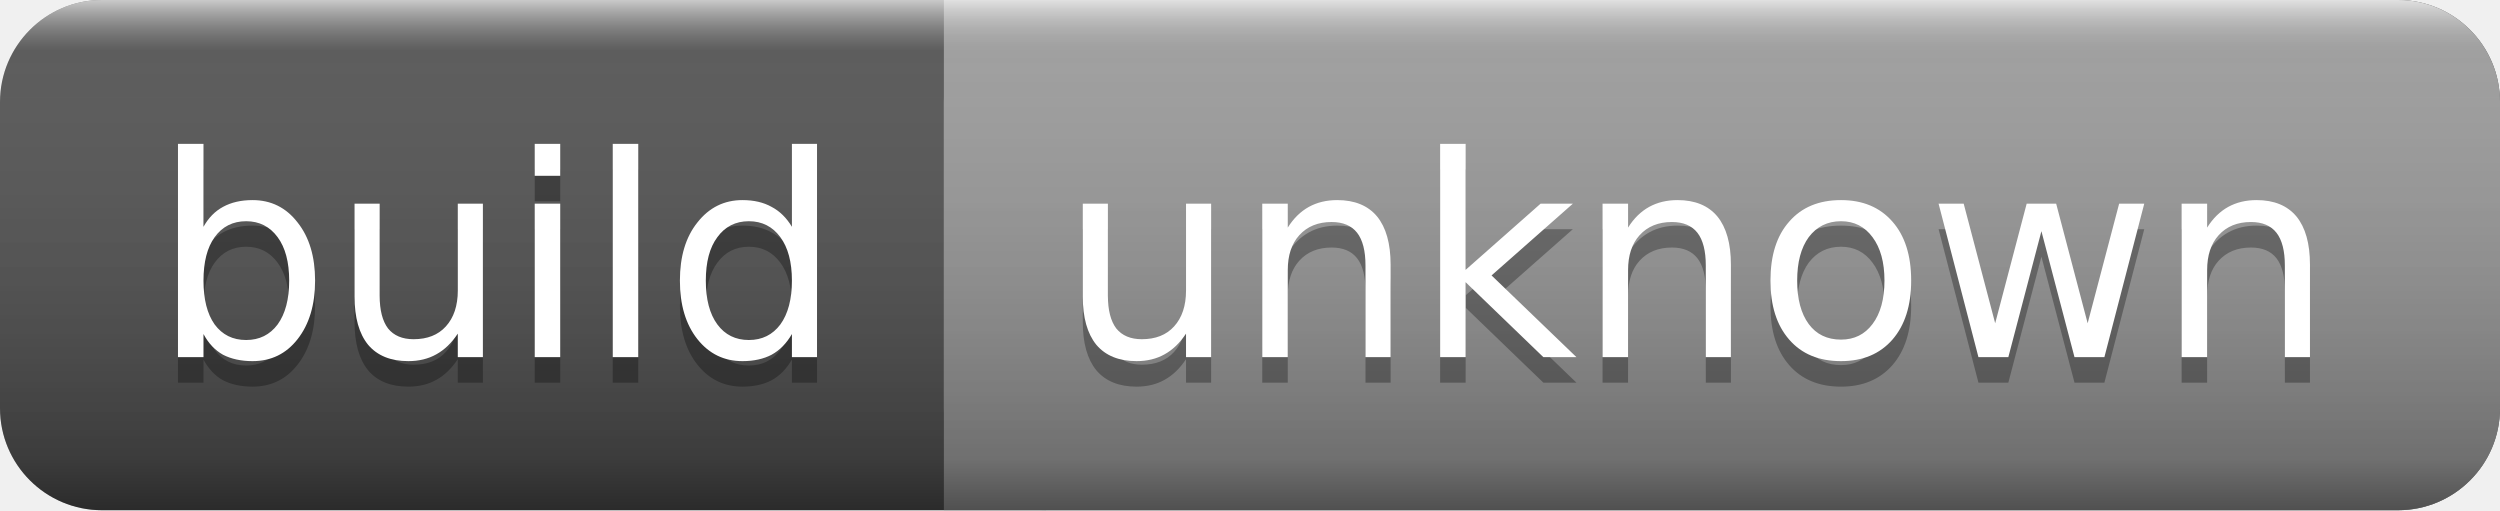
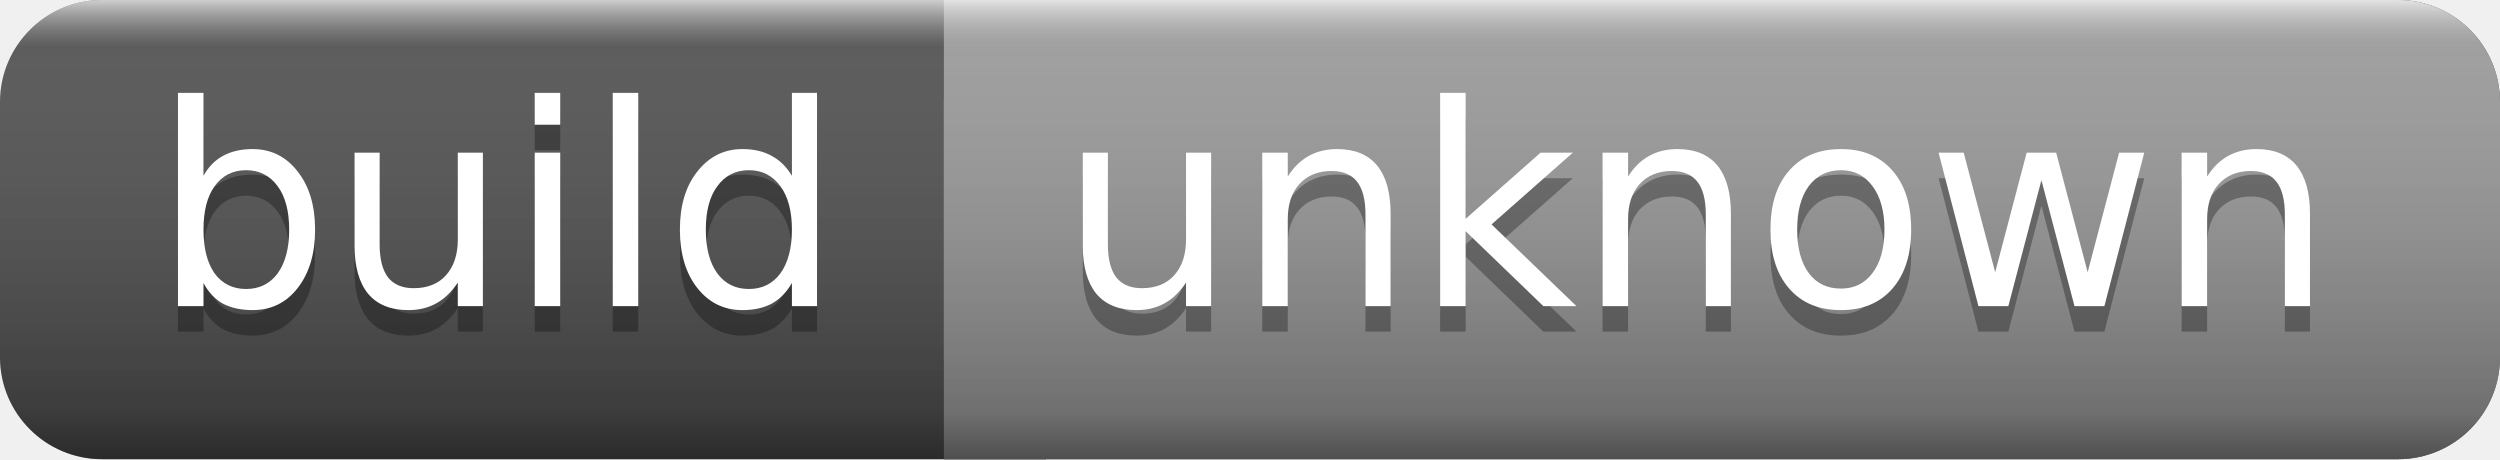
- <svg xmlns="http://www.w3.org/2000/svg" width="98" height="20">
+ <svg xmlns="http://www.w3.org/2000/svg" width="98" height="18">
  <linearGradient id="a" x2="0" y2="100%">
    <stop offset="0" stop-color="#fff" stop-opacity=".7" />
    <stop offset=".1" stop-color="#aaa" stop-opacity=".1" />
    <stop offset=".9" stop-opacity=".3" />
    <stop offset="1" stop-opacity=".5" />
  </linearGradient>
-   <rect rx="4" width="98" height="20" fill="#555" />
-   <rect rx="4" x="37" width="61" height="20" fill="#9f9f9f" />
+   <rect rx="4" width="98" height="18" fill="#555" />
+   <rect rx="4" x="37" width="61" height="18" fill="#9f9f9f" />
  <path fill="#9f9f9f" d="M37 0h4v20h-4z" />
-   <rect rx="4" width="98" height="20" fill="url(#a)" />
+   <rect rx="4" width="98" height="18" fill="url(#a)" />
  <g fill="#fff" text-anchor="middle" font-family="DejaVu Sans,Verdana,Geneva,sans-serif" font-size="11">
-     <text x="19.5" y="15" fill="#010101" fill-opacity=".3">build</text>
-     <text x="19.5" y="14">build</text>
-     <text x="66.5" y="15" fill="#010101" fill-opacity=".3">unknown</text>
-     <text x="66.5" y="14">unknown</text>
+     <text x="19.5" y="13" fill="#010101" fill-opacity=".3">build</text>
+     <text x="19.5" y="12">build</text>
+     <text x="66.5" y="13" fill="#010101" fill-opacity=".3">unknown</text>
+     <text x="66.5" y="12">unknown</text>
  </g>
</svg>
